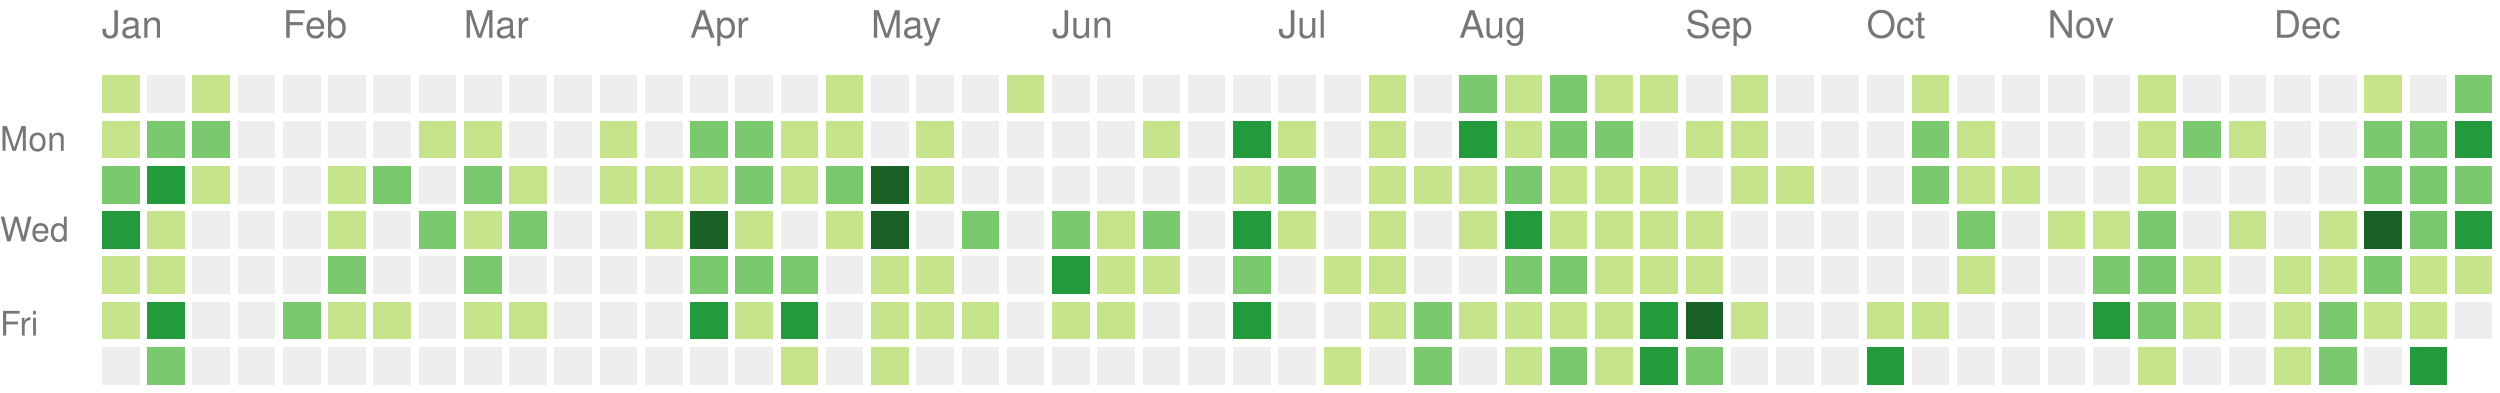
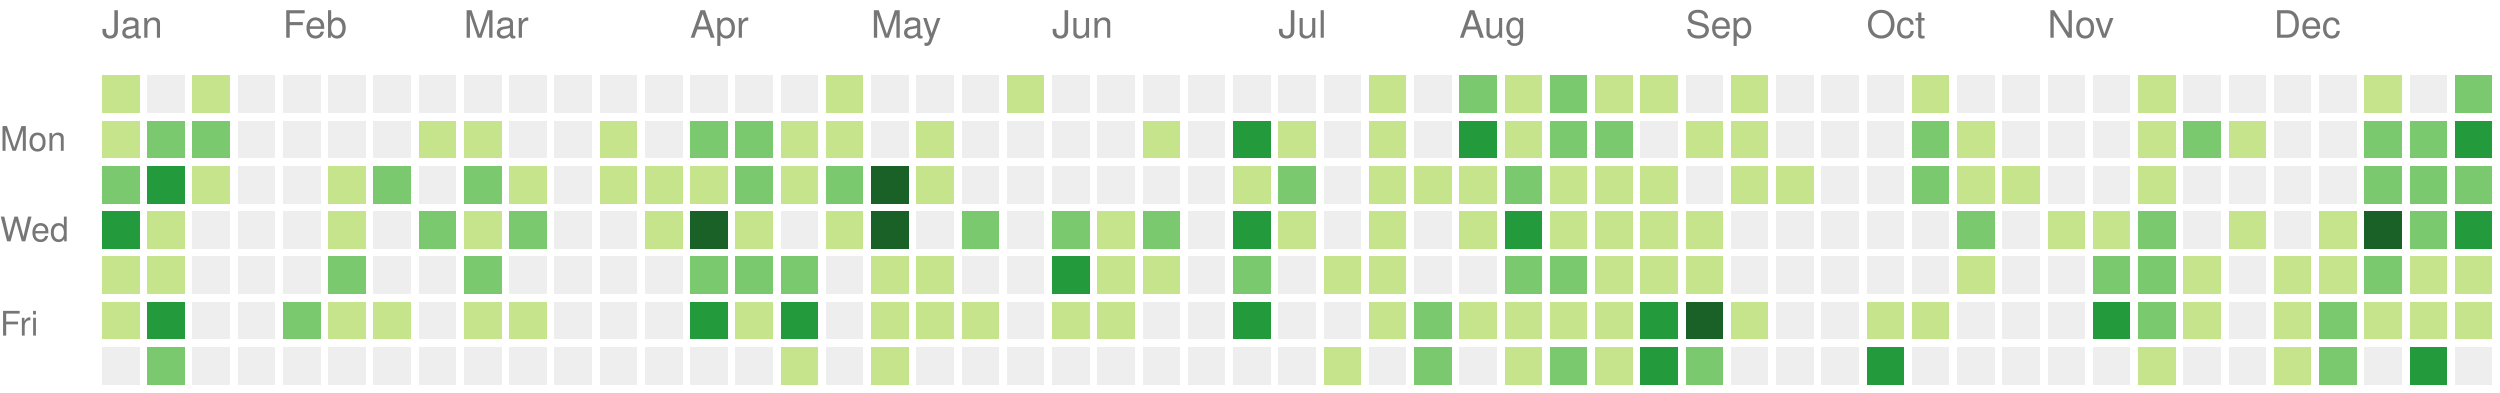
<svg xmlns="http://www.w3.org/2000/svg" version="1.1" width="663" height="104">
  <rect style="fill:#c6e48b;shape-rendering:crispedges;" data-score="1" data-date="2025-01-05" x="27" y="20" width="10" height="10" />
  <rect style="fill:#eeeeee;shape-rendering:crispedges;" data-score="0" data-date="2025-01-12" x="39" y="20" width="10" height="10" />
  <rect style="fill:#c6e48b;shape-rendering:crispedges;" data-score="1" data-date="2025-01-19" x="51" y="20" width="10" height="10" />
  <rect style="fill:#eeeeee;shape-rendering:crispedges;" data-score="0" data-date="2025-01-26" x="63" y="20" width="10" height="10" />
  <rect style="fill:#eeeeee;shape-rendering:crispedges;" data-score="0" data-date="2025-02-02" x="75" y="20" width="10" height="10" />
  <rect style="fill:#eeeeee;shape-rendering:crispedges;" data-score="0" data-date="2025-02-09" x="87" y="20" width="10" height="10" />
  <rect style="fill:#eeeeee;shape-rendering:crispedges;" data-score="0" data-date="2025-02-16" x="99" y="20" width="10" height="10" />
  <rect style="fill:#eeeeee;shape-rendering:crispedges;" data-score="0" data-date="2025-02-23" x="111" y="20" width="10" height="10" />
  <rect style="fill:#eeeeee;shape-rendering:crispedges;" data-score="0" data-date="2025-03-02" x="123" y="20" width="10" height="10" />
  <rect style="fill:#eeeeee;shape-rendering:crispedges;" data-score="0" data-date="2025-03-09" x="135" y="20" width="10" height="10" />
  <rect style="fill:#eeeeee;shape-rendering:crispedges;" data-score="0" data-date="2025-03-16" x="147" y="20" width="10" height="10" />
  <rect style="fill:#eeeeee;shape-rendering:crispedges;" data-score="0" data-date="2025-03-23" x="159" y="20" width="10" height="10" />
  <rect style="fill:#eeeeee;shape-rendering:crispedges;" data-score="0" data-date="2025-03-30" x="171" y="20" width="10" height="10" />
  <rect style="fill:#eeeeee;shape-rendering:crispedges;" data-score="0" data-date="2025-04-06" x="183" y="20" width="10" height="10" />
  <rect style="fill:#eeeeee;shape-rendering:crispedges;" data-score="0" data-date="2025-04-13" x="195" y="20" width="10" height="10" />
  <rect style="fill:#eeeeee;shape-rendering:crispedges;" data-score="0" data-date="2025-04-20" x="207" y="20" width="10" height="10" />
  <rect style="fill:#c6e48b;shape-rendering:crispedges;" data-score="1" data-date="2025-04-27" x="219" y="20" width="10" height="10" />
  <rect style="fill:#eeeeee;shape-rendering:crispedges;" data-score="0" data-date="2025-05-04" x="231" y="20" width="10" height="10" />
  <rect style="fill:#eeeeee;shape-rendering:crispedges;" data-score="0" data-date="2025-05-11" x="243" y="20" width="10" height="10" />
  <rect style="fill:#eeeeee;shape-rendering:crispedges;" data-score="0" data-date="2025-05-18" x="255" y="20" width="10" height="10" />
  <rect style="fill:#c6e48b;shape-rendering:crispedges;" data-score="1" data-date="2025-05-25" x="267" y="20" width="10" height="10" />
  <rect style="fill:#eeeeee;shape-rendering:crispedges;" data-score="0" data-date="2025-06-01" x="279" y="20" width="10" height="10" />
  <rect style="fill:#eeeeee;shape-rendering:crispedges;" data-score="0" data-date="2025-06-08" x="291" y="20" width="10" height="10" />
  <rect style="fill:#eeeeee;shape-rendering:crispedges;" data-score="0" data-date="2025-06-15" x="303" y="20" width="10" height="10" />
  <rect style="fill:#eeeeee;shape-rendering:crispedges;" data-score="0" data-date="2025-06-22" x="315" y="20" width="10" height="10" />
  <rect style="fill:#eeeeee;shape-rendering:crispedges;" data-score="0" data-date="2025-06-29" x="327" y="20" width="10" height="10" />
  <rect style="fill:#eeeeee;shape-rendering:crispedges;" data-score="0" data-date="2025-07-06" x="339" y="20" width="10" height="10" />
  <rect style="fill:#eeeeee;shape-rendering:crispedges;" data-score="0" data-date="2025-07-13" x="351" y="20" width="10" height="10" />
  <rect style="fill:#c6e48b;shape-rendering:crispedges;" data-score="1" data-date="2025-07-20" x="363" y="20" width="10" height="10" />
  <rect style="fill:#eeeeee;shape-rendering:crispedges;" data-score="0" data-date="2025-07-27" x="375" y="20" width="10" height="10" />
  <rect style="fill:#7bc96f;shape-rendering:crispedges;" data-score="2" data-date="2025-08-03" x="387" y="20" width="10" height="10" />
  <rect style="fill:#c6e48b;shape-rendering:crispedges;" data-score="1" data-date="2025-08-10" x="399" y="20" width="10" height="10" />
  <rect style="fill:#7bc96f;shape-rendering:crispedges;" data-score="2" data-date="2025-08-17" x="411" y="20" width="10" height="10" />
  <rect style="fill:#c6e48b;shape-rendering:crispedges;" data-score="1" data-date="2025-08-24" x="423" y="20" width="10" height="10" />
  <rect style="fill:#c6e48b;shape-rendering:crispedges;" data-score="1" data-date="2025-08-31" x="435" y="20" width="10" height="10" />
  <rect style="fill:#eeeeee;shape-rendering:crispedges;" data-score="0" data-date="2025-09-07" x="447" y="20" width="10" height="10" />
  <rect style="fill:#c6e48b;shape-rendering:crispedges;" data-score="1" data-date="2025-09-14" x="459" y="20" width="10" height="10" />
  <rect style="fill:#eeeeee;shape-rendering:crispedges;" data-score="0" data-date="2025-09-21" x="471" y="20" width="10" height="10" />
  <rect style="fill:#eeeeee;shape-rendering:crispedges;" data-score="0" data-date="2025-09-28" x="483" y="20" width="10" height="10" />
  <rect style="fill:#eeeeee;shape-rendering:crispedges;" data-score="0" data-date="2025-10-05" x="495" y="20" width="10" height="10" />
  <rect style="fill:#c6e48b;shape-rendering:crispedges;" data-score="1" data-date="2025-10-12" x="507" y="20" width="10" height="10" />
  <rect style="fill:#eeeeee;shape-rendering:crispedges;" data-score="0" data-date="2025-10-19" x="519" y="20" width="10" height="10" />
  <rect style="fill:#eeeeee;shape-rendering:crispedges;" data-score="0" data-date="2025-10-26" x="531" y="20" width="10" height="10" />
  <rect style="fill:#eeeeee;shape-rendering:crispedges;" data-score="0" data-date="2025-11-02" x="543" y="20" width="10" height="10" />
  <rect style="fill:#eeeeee;shape-rendering:crispedges;" data-score="0" data-date="2025-11-09" x="555" y="20" width="10" height="10" />
  <rect style="fill:#c6e48b;shape-rendering:crispedges;" data-score="1" data-date="2025-11-16" x="567" y="20" width="10" height="10" />
  <rect style="fill:#eeeeee;shape-rendering:crispedges;" data-score="0" data-date="2025-11-23" x="579" y="20" width="10" height="10" />
  <rect style="fill:#eeeeee;shape-rendering:crispedges;" data-score="0" data-date="2025-11-30" x="591" y="20" width="10" height="10" />
  <rect style="fill:#eeeeee;shape-rendering:crispedges;" data-score="0" data-date="2025-12-07" x="603" y="20" width="10" height="10" />
  <rect style="fill:#eeeeee;shape-rendering:crispedges;" data-score="0" data-date="2025-12-14" x="615" y="20" width="10" height="10" />
  <rect style="fill:#c6e48b;shape-rendering:crispedges;" data-score="1" data-date="2025-12-21" x="627" y="20" width="10" height="10" />
  <rect style="fill:#eeeeee;shape-rendering:crispedges;" data-score="0" data-date="2025-12-28" x="639" y="20" width="10" height="10" />
  <rect style="fill:#7bc96f;shape-rendering:crispedges;" data-score="2" data-date="2026-01-04" x="651" y="20" width="10" height="10" />
  <rect style="fill:#c6e48b;shape-rendering:crispedges;" data-score="1" data-date="2025-01-06" x="27" y="32" width="10" height="10" />
  <rect style="fill:#7bc96f;shape-rendering:crispedges;" data-score="2" data-date="2025-01-13" x="39" y="32" width="10" height="10" />
  <rect style="fill:#7bc96f;shape-rendering:crispedges;" data-score="2" data-date="2025-01-20" x="51" y="32" width="10" height="10" />
  <rect style="fill:#eeeeee;shape-rendering:crispedges;" data-score="0" data-date="2025-01-27" x="63" y="32" width="10" height="10" />
  <rect style="fill:#eeeeee;shape-rendering:crispedges;" data-score="0" data-date="2025-02-03" x="75" y="32" width="10" height="10" />
  <rect style="fill:#eeeeee;shape-rendering:crispedges;" data-score="0" data-date="2025-02-10" x="87" y="32" width="10" height="10" />
  <rect style="fill:#eeeeee;shape-rendering:crispedges;" data-score="0" data-date="2025-02-17" x="99" y="32" width="10" height="10" />
  <rect style="fill:#c6e48b;shape-rendering:crispedges;" data-score="1" data-date="2025-02-24" x="111" y="32" width="10" height="10" />
  <rect style="fill:#c6e48b;shape-rendering:crispedges;" data-score="1" data-date="2025-03-03" x="123" y="32" width="10" height="10" />
  <rect style="fill:#eeeeee;shape-rendering:crispedges;" data-score="0" data-date="2025-03-10" x="135" y="32" width="10" height="10" />
  <rect style="fill:#eeeeee;shape-rendering:crispedges;" data-score="0" data-date="2025-03-17" x="147" y="32" width="10" height="10" />
  <rect style="fill:#c6e48b;shape-rendering:crispedges;" data-score="1" data-date="2025-03-24" x="159" y="32" width="10" height="10" />
  <rect style="fill:#eeeeee;shape-rendering:crispedges;" data-score="0" data-date="2025-03-31" x="171" y="32" width="10" height="10" />
  <rect style="fill:#7bc96f;shape-rendering:crispedges;" data-score="2" data-date="2025-04-07" x="183" y="32" width="10" height="10" />
  <rect style="fill:#7bc96f;shape-rendering:crispedges;" data-score="2" data-date="2025-04-14" x="195" y="32" width="10" height="10" />
  <rect style="fill:#c6e48b;shape-rendering:crispedges;" data-score="1" data-date="2025-04-21" x="207" y="32" width="10" height="10" />
  <rect style="fill:#c6e48b;shape-rendering:crispedges;" data-score="1" data-date="2025-04-28" x="219" y="32" width="10" height="10" />
  <rect style="fill:#eeeeee;shape-rendering:crispedges;" data-score="0" data-date="2025-05-05" x="231" y="32" width="10" height="10" />
  <rect style="fill:#c6e48b;shape-rendering:crispedges;" data-score="1" data-date="2025-05-12" x="243" y="32" width="10" height="10" />
  <rect style="fill:#eeeeee;shape-rendering:crispedges;" data-score="0" data-date="2025-05-19" x="255" y="32" width="10" height="10" />
  <rect style="fill:#eeeeee;shape-rendering:crispedges;" data-score="0" data-date="2025-05-26" x="267" y="32" width="10" height="10" />
  <rect style="fill:#eeeeee;shape-rendering:crispedges;" data-score="0" data-date="2025-06-02" x="279" y="32" width="10" height="10" />
  <rect style="fill:#eeeeee;shape-rendering:crispedges;" data-score="0" data-date="2025-06-09" x="291" y="32" width="10" height="10" />
  <rect style="fill:#c6e48b;shape-rendering:crispedges;" data-score="1" data-date="2025-06-16" x="303" y="32" width="10" height="10" />
  <rect style="fill:#eeeeee;shape-rendering:crispedges;" data-score="0" data-date="2025-06-23" x="315" y="32" width="10" height="10" />
  <rect style="fill:#239a3b;shape-rendering:crispedges;" data-score="3" data-date="2025-06-30" x="327" y="32" width="10" height="10" />
  <rect style="fill:#c6e48b;shape-rendering:crispedges;" data-score="1" data-date="2025-07-07" x="339" y="32" width="10" height="10" />
  <rect style="fill:#eeeeee;shape-rendering:crispedges;" data-score="0" data-date="2025-07-14" x="351" y="32" width="10" height="10" />
  <rect style="fill:#c6e48b;shape-rendering:crispedges;" data-score="1" data-date="2025-07-21" x="363" y="32" width="10" height="10" />
  <rect style="fill:#eeeeee;shape-rendering:crispedges;" data-score="0" data-date="2025-07-28" x="375" y="32" width="10" height="10" />
  <rect style="fill:#239a3b;shape-rendering:crispedges;" data-score="3" data-date="2025-08-04" x="387" y="32" width="10" height="10" />
  <rect style="fill:#c6e48b;shape-rendering:crispedges;" data-score="1" data-date="2025-08-11" x="399" y="32" width="10" height="10" />
  <rect style="fill:#7bc96f;shape-rendering:crispedges;" data-score="2" data-date="2025-08-18" x="411" y="32" width="10" height="10" />
  <rect style="fill:#7bc96f;shape-rendering:crispedges;" data-score="2" data-date="2025-08-25" x="423" y="32" width="10" height="10" />
  <rect style="fill:#eeeeee;shape-rendering:crispedges;" data-score="0" data-date="2025-09-01" x="435" y="32" width="10" height="10" />
  <rect style="fill:#c6e48b;shape-rendering:crispedges;" data-score="1" data-date="2025-09-08" x="447" y="32" width="10" height="10" />
  <rect style="fill:#c6e48b;shape-rendering:crispedges;" data-score="1" data-date="2025-09-15" x="459" y="32" width="10" height="10" />
  <rect style="fill:#eeeeee;shape-rendering:crispedges;" data-score="0" data-date="2025-09-22" x="471" y="32" width="10" height="10" />
  <rect style="fill:#eeeeee;shape-rendering:crispedges;" data-score="0" data-date="2025-09-29" x="483" y="32" width="10" height="10" />
  <rect style="fill:#eeeeee;shape-rendering:crispedges;" data-score="0" data-date="2025-10-06" x="495" y="32" width="10" height="10" />
  <rect style="fill:#7bc96f;shape-rendering:crispedges;" data-score="2" data-date="2025-10-13" x="507" y="32" width="10" height="10" />
  <rect style="fill:#c6e48b;shape-rendering:crispedges;" data-score="1" data-date="2025-10-20" x="519" y="32" width="10" height="10" />
  <rect style="fill:#eeeeee;shape-rendering:crispedges;" data-score="0" data-date="2025-10-27" x="531" y="32" width="10" height="10" />
  <rect style="fill:#eeeeee;shape-rendering:crispedges;" data-score="0" data-date="2025-11-03" x="543" y="32" width="10" height="10" />
  <rect style="fill:#eeeeee;shape-rendering:crispedges;" data-score="0" data-date="2025-11-10" x="555" y="32" width="10" height="10" />
  <rect style="fill:#c6e48b;shape-rendering:crispedges;" data-score="1" data-date="2025-11-17" x="567" y="32" width="10" height="10" />
  <rect style="fill:#7bc96f;shape-rendering:crispedges;" data-score="2" data-date="2025-11-24" x="579" y="32" width="10" height="10" />
  <rect style="fill:#c6e48b;shape-rendering:crispedges;" data-score="1" data-date="2025-12-01" x="591" y="32" width="10" height="10" />
  <rect style="fill:#eeeeee;shape-rendering:crispedges;" data-score="0" data-date="2025-12-08" x="603" y="32" width="10" height="10" />
  <rect style="fill:#eeeeee;shape-rendering:crispedges;" data-score="0" data-date="2025-12-15" x="615" y="32" width="10" height="10" />
  <rect style="fill:#7bc96f;shape-rendering:crispedges;" data-score="2" data-date="2025-12-22" x="627" y="32" width="10" height="10" />
  <rect style="fill:#7bc96f;shape-rendering:crispedges;" data-score="2" data-date="2025-12-29" x="639" y="32" width="10" height="10" />
  <rect style="fill:#239a3b;shape-rendering:crispedges;" data-score="3" data-date="2026-01-05" x="651" y="32" width="10" height="10" />
  <rect style="fill:#7bc96f;shape-rendering:crispedges;" data-score="2" data-date="2025-01-07" x="27" y="44" width="10" height="10" />
  <rect style="fill:#239a3b;shape-rendering:crispedges;" data-score="3" data-date="2025-01-14" x="39" y="44" width="10" height="10" />
  <rect style="fill:#c6e48b;shape-rendering:crispedges;" data-score="1" data-date="2025-01-21" x="51" y="44" width="10" height="10" />
  <rect style="fill:#eeeeee;shape-rendering:crispedges;" data-score="0" data-date="2025-01-28" x="63" y="44" width="10" height="10" />
  <rect style="fill:#eeeeee;shape-rendering:crispedges;" data-score="0" data-date="2025-02-04" x="75" y="44" width="10" height="10" />
  <rect style="fill:#c6e48b;shape-rendering:crispedges;" data-score="1" data-date="2025-02-11" x="87" y="44" width="10" height="10" />
  <rect style="fill:#7bc96f;shape-rendering:crispedges;" data-score="2" data-date="2025-02-18" x="99" y="44" width="10" height="10" />
  <rect style="fill:#eeeeee;shape-rendering:crispedges;" data-score="0" data-date="2025-02-25" x="111" y="44" width="10" height="10" />
  <rect style="fill:#7bc96f;shape-rendering:crispedges;" data-score="2" data-date="2025-03-04" x="123" y="44" width="10" height="10" />
  <rect style="fill:#c6e48b;shape-rendering:crispedges;" data-score="1" data-date="2025-03-11" x="135" y="44" width="10" height="10" />
  <rect style="fill:#eeeeee;shape-rendering:crispedges;" data-score="0" data-date="2025-03-18" x="147" y="44" width="10" height="10" />
  <rect style="fill:#c6e48b;shape-rendering:crispedges;" data-score="1" data-date="2025-03-25" x="159" y="44" width="10" height="10" />
  <rect style="fill:#c6e48b;shape-rendering:crispedges;" data-score="1" data-date="2025-04-01" x="171" y="44" width="10" height="10" />
  <rect style="fill:#c6e48b;shape-rendering:crispedges;" data-score="1" data-date="2025-04-08" x="183" y="44" width="10" height="10" />
  <rect style="fill:#7bc96f;shape-rendering:crispedges;" data-score="2" data-date="2025-04-15" x="195" y="44" width="10" height="10" />
  <rect style="fill:#c6e48b;shape-rendering:crispedges;" data-score="1" data-date="2025-04-22" x="207" y="44" width="10" height="10" />
  <rect style="fill:#7bc96f;shape-rendering:crispedges;" data-score="2" data-date="2025-04-29" x="219" y="44" width="10" height="10" />
  <rect style="fill:#196127;shape-rendering:crispedges;" data-score="4" data-date="2025-05-06" x="231" y="44" width="10" height="10" />
  <rect style="fill:#c6e48b;shape-rendering:crispedges;" data-score="1" data-date="2025-05-13" x="243" y="44" width="10" height="10" />
  <rect style="fill:#eeeeee;shape-rendering:crispedges;" data-score="0" data-date="2025-05-20" x="255" y="44" width="10" height="10" />
  <rect style="fill:#eeeeee;shape-rendering:crispedges;" data-score="0" data-date="2025-05-27" x="267" y="44" width="10" height="10" />
  <rect style="fill:#eeeeee;shape-rendering:crispedges;" data-score="0" data-date="2025-06-03" x="279" y="44" width="10" height="10" />
  <rect style="fill:#eeeeee;shape-rendering:crispedges;" data-score="0" data-date="2025-06-10" x="291" y="44" width="10" height="10" />
  <rect style="fill:#eeeeee;shape-rendering:crispedges;" data-score="0" data-date="2025-06-17" x="303" y="44" width="10" height="10" />
  <rect style="fill:#eeeeee;shape-rendering:crispedges;" data-score="0" data-date="2025-06-24" x="315" y="44" width="10" height="10" />
  <rect style="fill:#c6e48b;shape-rendering:crispedges;" data-score="1" data-date="2025-07-01" x="327" y="44" width="10" height="10" />
  <rect style="fill:#7bc96f;shape-rendering:crispedges;" data-score="2" data-date="2025-07-08" x="339" y="44" width="10" height="10" />
  <rect style="fill:#eeeeee;shape-rendering:crispedges;" data-score="0" data-date="2025-07-15" x="351" y="44" width="10" height="10" />
  <rect style="fill:#c6e48b;shape-rendering:crispedges;" data-score="1" data-date="2025-07-22" x="363" y="44" width="10" height="10" />
  <rect style="fill:#c6e48b;shape-rendering:crispedges;" data-score="1" data-date="2025-07-29" x="375" y="44" width="10" height="10" />
  <rect style="fill:#c6e48b;shape-rendering:crispedges;" data-score="1" data-date="2025-08-05" x="387" y="44" width="10" height="10" />
  <rect style="fill:#7bc96f;shape-rendering:crispedges;" data-score="2" data-date="2025-08-12" x="399" y="44" width="10" height="10" />
  <rect style="fill:#c6e48b;shape-rendering:crispedges;" data-score="1" data-date="2025-08-19" x="411" y="44" width="10" height="10" />
  <rect style="fill:#c6e48b;shape-rendering:crispedges;" data-score="1" data-date="2025-08-26" x="423" y="44" width="10" height="10" />
  <rect style="fill:#c6e48b;shape-rendering:crispedges;" data-score="1" data-date="2025-09-02" x="435" y="44" width="10" height="10" />
  <rect style="fill:#eeeeee;shape-rendering:crispedges;" data-score="0" data-date="2025-09-09" x="447" y="44" width="10" height="10" />
  <rect style="fill:#c6e48b;shape-rendering:crispedges;" data-score="1" data-date="2025-09-16" x="459" y="44" width="10" height="10" />
  <rect style="fill:#c6e48b;shape-rendering:crispedges;" data-score="1" data-date="2025-09-23" x="471" y="44" width="10" height="10" />
  <rect style="fill:#eeeeee;shape-rendering:crispedges;" data-score="0" data-date="2025-09-30" x="483" y="44" width="10" height="10" />
  <rect style="fill:#eeeeee;shape-rendering:crispedges;" data-score="0" data-date="2025-10-07" x="495" y="44" width="10" height="10" />
  <rect style="fill:#7bc96f;shape-rendering:crispedges;" data-score="2" data-date="2025-10-14" x="507" y="44" width="10" height="10" />
  <rect style="fill:#c6e48b;shape-rendering:crispedges;" data-score="1" data-date="2025-10-21" x="519" y="44" width="10" height="10" />
  <rect style="fill:#c6e48b;shape-rendering:crispedges;" data-score="1" data-date="2025-10-28" x="531" y="44" width="10" height="10" />
  <rect style="fill:#eeeeee;shape-rendering:crispedges;" data-score="0" data-date="2025-11-04" x="543" y="44" width="10" height="10" />
  <rect style="fill:#eeeeee;shape-rendering:crispedges;" data-score="0" data-date="2025-11-11" x="555" y="44" width="10" height="10" />
  <rect style="fill:#c6e48b;shape-rendering:crispedges;" data-score="1" data-date="2025-11-18" x="567" y="44" width="10" height="10" />
  <rect style="fill:#eeeeee;shape-rendering:crispedges;" data-score="0" data-date="2025-11-25" x="579" y="44" width="10" height="10" />
  <rect style="fill:#eeeeee;shape-rendering:crispedges;" data-score="0" data-date="2025-12-02" x="591" y="44" width="10" height="10" />
  <rect style="fill:#eeeeee;shape-rendering:crispedges;" data-score="0" data-date="2025-12-09" x="603" y="44" width="10" height="10" />
  <rect style="fill:#eeeeee;shape-rendering:crispedges;" data-score="0" data-date="2025-12-16" x="615" y="44" width="10" height="10" />
  <rect style="fill:#7bc96f;shape-rendering:crispedges;" data-score="2" data-date="2025-12-23" x="627" y="44" width="10" height="10" />
  <rect style="fill:#7bc96f;shape-rendering:crispedges;" data-score="2" data-date="2025-12-30" x="639" y="44" width="10" height="10" />
  <rect style="fill:#7bc96f;shape-rendering:crispedges;" data-score="2" data-date="2026-01-06" x="651" y="44" width="10" height="10" />
  <rect style="fill:#239a3b;shape-rendering:crispedges;" data-score="3" data-date="2025-01-08" x="27" y="56" width="10" height="10" />
  <rect style="fill:#c6e48b;shape-rendering:crispedges;" data-score="1" data-date="2025-01-15" x="39" y="56" width="10" height="10" />
  <rect style="fill:#eeeeee;shape-rendering:crispedges;" data-score="0" data-date="2025-01-22" x="51" y="56" width="10" height="10" />
  <rect style="fill:#eeeeee;shape-rendering:crispedges;" data-score="0" data-date="2025-01-29" x="63" y="56" width="10" height="10" />
  <rect style="fill:#eeeeee;shape-rendering:crispedges;" data-score="0" data-date="2025-02-05" x="75" y="56" width="10" height="10" />
  <rect style="fill:#c6e48b;shape-rendering:crispedges;" data-score="1" data-date="2025-02-12" x="87" y="56" width="10" height="10" />
  <rect style="fill:#eeeeee;shape-rendering:crispedges;" data-score="0" data-date="2025-02-19" x="99" y="56" width="10" height="10" />
  <rect style="fill:#7bc96f;shape-rendering:crispedges;" data-score="2" data-date="2025-02-26" x="111" y="56" width="10" height="10" />
  <rect style="fill:#c6e48b;shape-rendering:crispedges;" data-score="1" data-date="2025-03-05" x="123" y="56" width="10" height="10" />
  <rect style="fill:#7bc96f;shape-rendering:crispedges;" data-score="2" data-date="2025-03-12" x="135" y="56" width="10" height="10" />
  <rect style="fill:#eeeeee;shape-rendering:crispedges;" data-score="0" data-date="2025-03-19" x="147" y="56" width="10" height="10" />
  <rect style="fill:#eeeeee;shape-rendering:crispedges;" data-score="0" data-date="2025-03-26" x="159" y="56" width="10" height="10" />
  <rect style="fill:#c6e48b;shape-rendering:crispedges;" data-score="1" data-date="2025-04-02" x="171" y="56" width="10" height="10" />
  <rect style="fill:#196127;shape-rendering:crispedges;" data-score="4" data-date="2025-04-09" x="183" y="56" width="10" height="10" />
  <rect style="fill:#c6e48b;shape-rendering:crispedges;" data-score="1" data-date="2025-04-16" x="195" y="56" width="10" height="10" />
  <rect style="fill:#eeeeee;shape-rendering:crispedges;" data-score="0" data-date="2025-04-23" x="207" y="56" width="10" height="10" />
  <rect style="fill:#c6e48b;shape-rendering:crispedges;" data-score="1" data-date="2025-04-30" x="219" y="56" width="10" height="10" />
  <rect style="fill:#196127;shape-rendering:crispedges;" data-score="4" data-date="2025-05-07" x="231" y="56" width="10" height="10" />
  <rect style="fill:#eeeeee;shape-rendering:crispedges;" data-score="0" data-date="2025-05-14" x="243" y="56" width="10" height="10" />
  <rect style="fill:#7bc96f;shape-rendering:crispedges;" data-score="2" data-date="2025-05-21" x="255" y="56" width="10" height="10" />
  <rect style="fill:#eeeeee;shape-rendering:crispedges;" data-score="0" data-date="2025-05-28" x="267" y="56" width="10" height="10" />
  <rect style="fill:#7bc96f;shape-rendering:crispedges;" data-score="2" data-date="2025-06-04" x="279" y="56" width="10" height="10" />
  <rect style="fill:#c6e48b;shape-rendering:crispedges;" data-score="1" data-date="2025-06-11" x="291" y="56" width="10" height="10" />
  <rect style="fill:#7bc96f;shape-rendering:crispedges;" data-score="2" data-date="2025-06-18" x="303" y="56" width="10" height="10" />
  <rect style="fill:#eeeeee;shape-rendering:crispedges;" data-score="0" data-date="2025-06-25" x="315" y="56" width="10" height="10" />
  <rect style="fill:#239a3b;shape-rendering:crispedges;" data-score="3" data-date="2025-07-02" x="327" y="56" width="10" height="10" />
  <rect style="fill:#c6e48b;shape-rendering:crispedges;" data-score="1" data-date="2025-07-09" x="339" y="56" width="10" height="10" />
  <rect style="fill:#eeeeee;shape-rendering:crispedges;" data-score="0" data-date="2025-07-16" x="351" y="56" width="10" height="10" />
  <rect style="fill:#c6e48b;shape-rendering:crispedges;" data-score="1" data-date="2025-07-23" x="363" y="56" width="10" height="10" />
  <rect style="fill:#eeeeee;shape-rendering:crispedges;" data-score="0" data-date="2025-07-30" x="375" y="56" width="10" height="10" />
  <rect style="fill:#c6e48b;shape-rendering:crispedges;" data-score="1" data-date="2025-08-06" x="387" y="56" width="10" height="10" />
  <rect style="fill:#239a3b;shape-rendering:crispedges;" data-score="3" data-date="2025-08-13" x="399" y="56" width="10" height="10" />
  <rect style="fill:#c6e48b;shape-rendering:crispedges;" data-score="1" data-date="2025-08-20" x="411" y="56" width="10" height="10" />
  <rect style="fill:#c6e48b;shape-rendering:crispedges;" data-score="1" data-date="2025-08-27" x="423" y="56" width="10" height="10" />
  <rect style="fill:#c6e48b;shape-rendering:crispedges;" data-score="1" data-date="2025-09-03" x="435" y="56" width="10" height="10" />
  <rect style="fill:#c6e48b;shape-rendering:crispedges;" data-score="1" data-date="2025-09-10" x="447" y="56" width="10" height="10" />
  <rect style="fill:#eeeeee;shape-rendering:crispedges;" data-score="0" data-date="2025-09-17" x="459" y="56" width="10" height="10" />
  <rect style="fill:#eeeeee;shape-rendering:crispedges;" data-score="0" data-date="2025-09-24" x="471" y="56" width="10" height="10" />
  <rect style="fill:#eeeeee;shape-rendering:crispedges;" data-score="0" data-date="2025-10-01" x="483" y="56" width="10" height="10" />
  <rect style="fill:#eeeeee;shape-rendering:crispedges;" data-score="0" data-date="2025-10-08" x="495" y="56" width="10" height="10" />
  <rect style="fill:#eeeeee;shape-rendering:crispedges;" data-score="0" data-date="2025-10-15" x="507" y="56" width="10" height="10" />
  <rect style="fill:#7bc96f;shape-rendering:crispedges;" data-score="2" data-date="2025-10-22" x="519" y="56" width="10" height="10" />
  <rect style="fill:#eeeeee;shape-rendering:crispedges;" data-score="0" data-date="2025-10-29" x="531" y="56" width="10" height="10" />
  <rect style="fill:#c6e48b;shape-rendering:crispedges;" data-score="1" data-date="2025-11-05" x="543" y="56" width="10" height="10" />
  <rect style="fill:#c6e48b;shape-rendering:crispedges;" data-score="1" data-date="2025-11-12" x="555" y="56" width="10" height="10" />
  <rect style="fill:#7bc96f;shape-rendering:crispedges;" data-score="2" data-date="2025-11-19" x="567" y="56" width="10" height="10" />
  <rect style="fill:#eeeeee;shape-rendering:crispedges;" data-score="0" data-date="2025-11-26" x="579" y="56" width="10" height="10" />
  <rect style="fill:#c6e48b;shape-rendering:crispedges;" data-score="1" data-date="2025-12-03" x="591" y="56" width="10" height="10" />
  <rect style="fill:#eeeeee;shape-rendering:crispedges;" data-score="0" data-date="2025-12-10" x="603" y="56" width="10" height="10" />
  <rect style="fill:#c6e48b;shape-rendering:crispedges;" data-score="1" data-date="2025-12-17" x="615" y="56" width="10" height="10" />
  <rect style="fill:#196127;shape-rendering:crispedges;" data-score="4" data-date="2025-12-24" x="627" y="56" width="10" height="10" />
  <rect style="fill:#7bc96f;shape-rendering:crispedges;" data-score="2" data-date="2025-12-31" x="639" y="56" width="10" height="10" />
  <rect style="fill:#239a3b;shape-rendering:crispedges;" data-score="3" data-date="2026-01-07" x="651" y="56" width="10" height="10" />
  <rect style="fill:#c6e48b;shape-rendering:crispedges;" data-score="1" data-date="2025-01-09" x="27" y="68" width="10" height="10" />
  <rect style="fill:#c6e48b;shape-rendering:crispedges;" data-score="1" data-date="2025-01-16" x="39" y="68" width="10" height="10" />
  <rect style="fill:#eeeeee;shape-rendering:crispedges;" data-score="0" data-date="2025-01-23" x="51" y="68" width="10" height="10" />
  <rect style="fill:#eeeeee;shape-rendering:crispedges;" data-score="0" data-date="2025-01-30" x="63" y="68" width="10" height="10" />
  <rect style="fill:#eeeeee;shape-rendering:crispedges;" data-score="0" data-date="2025-02-06" x="75" y="68" width="10" height="10" />
  <rect style="fill:#7bc96f;shape-rendering:crispedges;" data-score="2" data-date="2025-02-13" x="87" y="68" width="10" height="10" />
  <rect style="fill:#eeeeee;shape-rendering:crispedges;" data-score="0" data-date="2025-02-20" x="99" y="68" width="10" height="10" />
  <rect style="fill:#eeeeee;shape-rendering:crispedges;" data-score="0" data-date="2025-02-27" x="111" y="68" width="10" height="10" />
  <rect style="fill:#7bc96f;shape-rendering:crispedges;" data-score="2" data-date="2025-03-06" x="123" y="68" width="10" height="10" />
  <rect style="fill:#eeeeee;shape-rendering:crispedges;" data-score="0" data-date="2025-03-13" x="135" y="68" width="10" height="10" />
  <rect style="fill:#eeeeee;shape-rendering:crispedges;" data-score="0" data-date="2025-03-20" x="147" y="68" width="10" height="10" />
  <rect style="fill:#eeeeee;shape-rendering:crispedges;" data-score="0" data-date="2025-03-27" x="159" y="68" width="10" height="10" />
  <rect style="fill:#eeeeee;shape-rendering:crispedges;" data-score="0" data-date="2025-04-03" x="171" y="68" width="10" height="10" />
  <rect style="fill:#7bc96f;shape-rendering:crispedges;" data-score="2" data-date="2025-04-10" x="183" y="68" width="10" height="10" />
  <rect style="fill:#7bc96f;shape-rendering:crispedges;" data-score="2" data-date="2025-04-17" x="195" y="68" width="10" height="10" />
  <rect style="fill:#7bc96f;shape-rendering:crispedges;" data-score="2" data-date="2025-04-24" x="207" y="68" width="10" height="10" />
  <rect style="fill:#eeeeee;shape-rendering:crispedges;" data-score="0" data-date="2025-05-01" x="219" y="68" width="10" height="10" />
  <rect style="fill:#c6e48b;shape-rendering:crispedges;" data-score="1" data-date="2025-05-08" x="231" y="68" width="10" height="10" />
  <rect style="fill:#c6e48b;shape-rendering:crispedges;" data-score="1" data-date="2025-05-15" x="243" y="68" width="10" height="10" />
  <rect style="fill:#eeeeee;shape-rendering:crispedges;" data-score="0" data-date="2025-05-22" x="255" y="68" width="10" height="10" />
  <rect style="fill:#eeeeee;shape-rendering:crispedges;" data-score="0" data-date="2025-05-29" x="267" y="68" width="10" height="10" />
  <rect style="fill:#239a3b;shape-rendering:crispedges;" data-score="3" data-date="2025-06-05" x="279" y="68" width="10" height="10" />
  <rect style="fill:#c6e48b;shape-rendering:crispedges;" data-score="1" data-date="2025-06-12" x="291" y="68" width="10" height="10" />
  <rect style="fill:#c6e48b;shape-rendering:crispedges;" data-score="1" data-date="2025-06-19" x="303" y="68" width="10" height="10" />
  <rect style="fill:#eeeeee;shape-rendering:crispedges;" data-score="0" data-date="2025-06-26" x="315" y="68" width="10" height="10" />
  <rect style="fill:#7bc96f;shape-rendering:crispedges;" data-score="2" data-date="2025-07-03" x="327" y="68" width="10" height="10" />
  <rect style="fill:#eeeeee;shape-rendering:crispedges;" data-score="0" data-date="2025-07-10" x="339" y="68" width="10" height="10" />
  <rect style="fill:#c6e48b;shape-rendering:crispedges;" data-score="1" data-date="2025-07-17" x="351" y="68" width="10" height="10" />
  <rect style="fill:#c6e48b;shape-rendering:crispedges;" data-score="1" data-date="2025-07-24" x="363" y="68" width="10" height="10" />
  <rect style="fill:#eeeeee;shape-rendering:crispedges;" data-score="0" data-date="2025-07-31" x="375" y="68" width="10" height="10" />
  <rect style="fill:#eeeeee;shape-rendering:crispedges;" data-score="0" data-date="2025-08-07" x="387" y="68" width="10" height="10" />
  <rect style="fill:#7bc96f;shape-rendering:crispedges;" data-score="2" data-date="2025-08-14" x="399" y="68" width="10" height="10" />
  <rect style="fill:#7bc96f;shape-rendering:crispedges;" data-score="2" data-date="2025-08-21" x="411" y="68" width="10" height="10" />
  <rect style="fill:#c6e48b;shape-rendering:crispedges;" data-score="1" data-date="2025-08-28" x="423" y="68" width="10" height="10" />
  <rect style="fill:#c6e48b;shape-rendering:crispedges;" data-score="1" data-date="2025-09-04" x="435" y="68" width="10" height="10" />
  <rect style="fill:#c6e48b;shape-rendering:crispedges;" data-score="1" data-date="2025-09-11" x="447" y="68" width="10" height="10" />
  <rect style="fill:#eeeeee;shape-rendering:crispedges;" data-score="0" data-date="2025-09-18" x="459" y="68" width="10" height="10" />
  <rect style="fill:#eeeeee;shape-rendering:crispedges;" data-score="0" data-date="2025-09-25" x="471" y="68" width="10" height="10" />
  <rect style="fill:#eeeeee;shape-rendering:crispedges;" data-score="0" data-date="2025-10-02" x="483" y="68" width="10" height="10" />
  <rect style="fill:#eeeeee;shape-rendering:crispedges;" data-score="0" data-date="2025-10-09" x="495" y="68" width="10" height="10" />
  <rect style="fill:#eeeeee;shape-rendering:crispedges;" data-score="0" data-date="2025-10-16" x="507" y="68" width="10" height="10" />
  <rect style="fill:#c6e48b;shape-rendering:crispedges;" data-score="1" data-date="2025-10-23" x="519" y="68" width="10" height="10" />
  <rect style="fill:#eeeeee;shape-rendering:crispedges;" data-score="0" data-date="2025-10-30" x="531" y="68" width="10" height="10" />
  <rect style="fill:#eeeeee;shape-rendering:crispedges;" data-score="0" data-date="2025-11-06" x="543" y="68" width="10" height="10" />
  <rect style="fill:#7bc96f;shape-rendering:crispedges;" data-score="2" data-date="2025-11-13" x="555" y="68" width="10" height="10" />
  <rect style="fill:#7bc96f;shape-rendering:crispedges;" data-score="2" data-date="2025-11-20" x="567" y="68" width="10" height="10" />
  <rect style="fill:#c6e48b;shape-rendering:crispedges;" data-score="1" data-date="2025-11-27" x="579" y="68" width="10" height="10" />
  <rect style="fill:#eeeeee;shape-rendering:crispedges;" data-score="0" data-date="2025-12-04" x="591" y="68" width="10" height="10" />
  <rect style="fill:#c6e48b;shape-rendering:crispedges;" data-score="1" data-date="2025-12-11" x="603" y="68" width="10" height="10" />
  <rect style="fill:#c6e48b;shape-rendering:crispedges;" data-score="1" data-date="2025-12-18" x="615" y="68" width="10" height="10" />
  <rect style="fill:#7bc96f;shape-rendering:crispedges;" data-score="2" data-date="2025-12-25" x="627" y="68" width="10" height="10" />
  <rect style="fill:#c6e48b;shape-rendering:crispedges;" data-score="1" data-date="2026-01-01" x="639" y="68" width="10" height="10" />
  <rect style="fill:#c6e48b;shape-rendering:crispedges;" data-score="1" data-date="2026-01-08" x="651" y="68" width="10" height="10" />
  <rect style="fill:#c6e48b;shape-rendering:crispedges;" data-score="1" data-date="2025-01-10" x="27" y="80" width="10" height="10" />
  <rect style="fill:#239a3b;shape-rendering:crispedges;" data-score="3" data-date="2025-01-17" x="39" y="80" width="10" height="10" />
  <rect style="fill:#eeeeee;shape-rendering:crispedges;" data-score="0" data-date="2025-01-24" x="51" y="80" width="10" height="10" />
  <rect style="fill:#eeeeee;shape-rendering:crispedges;" data-score="0" data-date="2025-01-31" x="63" y="80" width="10" height="10" />
  <rect style="fill:#7bc96f;shape-rendering:crispedges;" data-score="2" data-date="2025-02-07" x="75" y="80" width="10" height="10" />
  <rect style="fill:#c6e48b;shape-rendering:crispedges;" data-score="1" data-date="2025-02-14" x="87" y="80" width="10" height="10" />
  <rect style="fill:#c6e48b;shape-rendering:crispedges;" data-score="1" data-date="2025-02-21" x="99" y="80" width="10" height="10" />
  <rect style="fill:#eeeeee;shape-rendering:crispedges;" data-score="0" data-date="2025-02-28" x="111" y="80" width="10" height="10" />
  <rect style="fill:#c6e48b;shape-rendering:crispedges;" data-score="1" data-date="2025-03-07" x="123" y="80" width="10" height="10" />
  <rect style="fill:#c6e48b;shape-rendering:crispedges;" data-score="1" data-date="2025-03-14" x="135" y="80" width="10" height="10" />
  <rect style="fill:#eeeeee;shape-rendering:crispedges;" data-score="0" data-date="2025-03-21" x="147" y="80" width="10" height="10" />
  <rect style="fill:#eeeeee;shape-rendering:crispedges;" data-score="0" data-date="2025-03-28" x="159" y="80" width="10" height="10" />
  <rect style="fill:#eeeeee;shape-rendering:crispedges;" data-score="0" data-date="2025-04-04" x="171" y="80" width="10" height="10" />
  <rect style="fill:#239a3b;shape-rendering:crispedges;" data-score="3" data-date="2025-04-11" x="183" y="80" width="10" height="10" />
  <rect style="fill:#c6e48b;shape-rendering:crispedges;" data-score="1" data-date="2025-04-18" x="195" y="80" width="10" height="10" />
  <rect style="fill:#239a3b;shape-rendering:crispedges;" data-score="3" data-date="2025-04-25" x="207" y="80" width="10" height="10" />
  <rect style="fill:#eeeeee;shape-rendering:crispedges;" data-score="0" data-date="2025-05-02" x="219" y="80" width="10" height="10" />
  <rect style="fill:#c6e48b;shape-rendering:crispedges;" data-score="1" data-date="2025-05-09" x="231" y="80" width="10" height="10" />
  <rect style="fill:#c6e48b;shape-rendering:crispedges;" data-score="1" data-date="2025-05-16" x="243" y="80" width="10" height="10" />
  <rect style="fill:#c6e48b;shape-rendering:crispedges;" data-score="1" data-date="2025-05-23" x="255" y="80" width="10" height="10" />
  <rect style="fill:#eeeeee;shape-rendering:crispedges;" data-score="0" data-date="2025-05-30" x="267" y="80" width="10" height="10" />
  <rect style="fill:#c6e48b;shape-rendering:crispedges;" data-score="1" data-date="2025-06-06" x="279" y="80" width="10" height="10" />
  <rect style="fill:#c6e48b;shape-rendering:crispedges;" data-score="1" data-date="2025-06-13" x="291" y="80" width="10" height="10" />
  <rect style="fill:#eeeeee;shape-rendering:crispedges;" data-score="0" data-date="2025-06-20" x="303" y="80" width="10" height="10" />
  <rect style="fill:#eeeeee;shape-rendering:crispedges;" data-score="0" data-date="2025-06-27" x="315" y="80" width="10" height="10" />
  <rect style="fill:#239a3b;shape-rendering:crispedges;" data-score="3" data-date="2025-07-04" x="327" y="80" width="10" height="10" />
  <rect style="fill:#eeeeee;shape-rendering:crispedges;" data-score="0" data-date="2025-07-11" x="339" y="80" width="10" height="10" />
  <rect style="fill:#eeeeee;shape-rendering:crispedges;" data-score="0" data-date="2025-07-18" x="351" y="80" width="10" height="10" />
  <rect style="fill:#c6e48b;shape-rendering:crispedges;" data-score="1" data-date="2025-07-25" x="363" y="80" width="10" height="10" />
  <rect style="fill:#7bc96f;shape-rendering:crispedges;" data-score="2" data-date="2025-08-01" x="375" y="80" width="10" height="10" />
  <rect style="fill:#c6e48b;shape-rendering:crispedges;" data-score="1" data-date="2025-08-08" x="387" y="80" width="10" height="10" />
  <rect style="fill:#c6e48b;shape-rendering:crispedges;" data-score="1" data-date="2025-08-15" x="399" y="80" width="10" height="10" />
  <rect style="fill:#c6e48b;shape-rendering:crispedges;" data-score="1" data-date="2025-08-22" x="411" y="80" width="10" height="10" />
  <rect style="fill:#c6e48b;shape-rendering:crispedges;" data-score="1" data-date="2025-08-29" x="423" y="80" width="10" height="10" />
  <rect style="fill:#239a3b;shape-rendering:crispedges;" data-score="3" data-date="2025-09-05" x="435" y="80" width="10" height="10" />
  <rect style="fill:#196127;shape-rendering:crispedges;" data-score="4" data-date="2025-09-12" x="447" y="80" width="10" height="10" />
  <rect style="fill:#c6e48b;shape-rendering:crispedges;" data-score="1" data-date="2025-09-19" x="459" y="80" width="10" height="10" />
  <rect style="fill:#eeeeee;shape-rendering:crispedges;" data-score="0" data-date="2025-09-26" x="471" y="80" width="10" height="10" />
  <rect style="fill:#eeeeee;shape-rendering:crispedges;" data-score="0" data-date="2025-10-03" x="483" y="80" width="10" height="10" />
  <rect style="fill:#c6e48b;shape-rendering:crispedges;" data-score="1" data-date="2025-10-10" x="495" y="80" width="10" height="10" />
  <rect style="fill:#c6e48b;shape-rendering:crispedges;" data-score="1" data-date="2025-10-17" x="507" y="80" width="10" height="10" />
  <rect style="fill:#eeeeee;shape-rendering:crispedges;" data-score="0" data-date="2025-10-24" x="519" y="80" width="10" height="10" />
  <rect style="fill:#eeeeee;shape-rendering:crispedges;" data-score="0" data-date="2025-10-31" x="531" y="80" width="10" height="10" />
  <rect style="fill:#eeeeee;shape-rendering:crispedges;" data-score="0" data-date="2025-11-07" x="543" y="80" width="10" height="10" />
  <rect style="fill:#239a3b;shape-rendering:crispedges;" data-score="3" data-date="2025-11-14" x="555" y="80" width="10" height="10" />
  <rect style="fill:#7bc96f;shape-rendering:crispedges;" data-score="2" data-date="2025-11-21" x="567" y="80" width="10" height="10" />
  <rect style="fill:#c6e48b;shape-rendering:crispedges;" data-score="1" data-date="2025-11-28" x="579" y="80" width="10" height="10" />
  <rect style="fill:#eeeeee;shape-rendering:crispedges;" data-score="0" data-date="2025-12-05" x="591" y="80" width="10" height="10" />
  <rect style="fill:#c6e48b;shape-rendering:crispedges;" data-score="1" data-date="2025-12-12" x="603" y="80" width="10" height="10" />
  <rect style="fill:#7bc96f;shape-rendering:crispedges;" data-score="2" data-date="2025-12-19" x="615" y="80" width="10" height="10" />
  <rect style="fill:#c6e48b;shape-rendering:crispedges;" data-score="1" data-date="2025-12-26" x="627" y="80" width="10" height="10" />
  <rect style="fill:#c6e48b;shape-rendering:crispedges;" data-score="1" data-date="2026-01-02" x="639" y="80" width="10" height="10" />
-   <rect style="fill:#eeeeee;shape-rendering:crispedges;" data-score="0" data-date="2026-01-09" x="651" y="80" width="10" height="10" />
+   <rect style="fill:#c6e48b;shape-rendering:crispedges;" data-score="1" data-date="2026-01-09" x="651" y="80" width="10" height="10" />
  <rect style="fill:#eeeeee;shape-rendering:crispedges;" data-score="0" data-date="2025-01-11" x="27" y="92" width="10" height="10" />
  <rect style="fill:#7bc96f;shape-rendering:crispedges;" data-score="2" data-date="2025-01-18" x="39" y="92" width="10" height="10" />
  <rect style="fill:#eeeeee;shape-rendering:crispedges;" data-score="0" data-date="2025-01-25" x="51" y="92" width="10" height="10" />
  <rect style="fill:#eeeeee;shape-rendering:crispedges;" data-score="0" data-date="2025-02-01" x="63" y="92" width="10" height="10" />
  <rect style="fill:#eeeeee;shape-rendering:crispedges;" data-score="0" data-date="2025-02-08" x="75" y="92" width="10" height="10" />
  <rect style="fill:#eeeeee;shape-rendering:crispedges;" data-score="0" data-date="2025-02-15" x="87" y="92" width="10" height="10" />
  <rect style="fill:#eeeeee;shape-rendering:crispedges;" data-score="0" data-date="2025-02-22" x="99" y="92" width="10" height="10" />
  <rect style="fill:#eeeeee;shape-rendering:crispedges;" data-score="0" data-date="2025-03-01" x="111" y="92" width="10" height="10" />
  <rect style="fill:#eeeeee;shape-rendering:crispedges;" data-score="0" data-date="2025-03-08" x="123" y="92" width="10" height="10" />
  <rect style="fill:#eeeeee;shape-rendering:crispedges;" data-score="0" data-date="2025-03-15" x="135" y="92" width="10" height="10" />
  <rect style="fill:#eeeeee;shape-rendering:crispedges;" data-score="0" data-date="2025-03-22" x="147" y="92" width="10" height="10" />
  <rect style="fill:#eeeeee;shape-rendering:crispedges;" data-score="0" data-date="2025-03-29" x="159" y="92" width="10" height="10" />
  <rect style="fill:#eeeeee;shape-rendering:crispedges;" data-score="0" data-date="2025-04-05" x="171" y="92" width="10" height="10" />
  <rect style="fill:#eeeeee;shape-rendering:crispedges;" data-score="0" data-date="2025-04-12" x="183" y="92" width="10" height="10" />
  <rect style="fill:#eeeeee;shape-rendering:crispedges;" data-score="0" data-date="2025-04-19" x="195" y="92" width="10" height="10" />
  <rect style="fill:#c6e48b;shape-rendering:crispedges;" data-score="1" data-date="2025-04-26" x="207" y="92" width="10" height="10" />
  <rect style="fill:#eeeeee;shape-rendering:crispedges;" data-score="0" data-date="2025-05-03" x="219" y="92" width="10" height="10" />
  <rect style="fill:#c6e48b;shape-rendering:crispedges;" data-score="1" data-date="2025-05-10" x="231" y="92" width="10" height="10" />
  <rect style="fill:#eeeeee;shape-rendering:crispedges;" data-score="0" data-date="2025-05-17" x="243" y="92" width="10" height="10" />
  <rect style="fill:#eeeeee;shape-rendering:crispedges;" data-score="0" data-date="2025-05-24" x="255" y="92" width="10" height="10" />
  <rect style="fill:#eeeeee;shape-rendering:crispedges;" data-score="0" data-date="2025-05-31" x="267" y="92" width="10" height="10" />
  <rect style="fill:#eeeeee;shape-rendering:crispedges;" data-score="0" data-date="2025-06-07" x="279" y="92" width="10" height="10" />
  <rect style="fill:#eeeeee;shape-rendering:crispedges;" data-score="0" data-date="2025-06-14" x="291" y="92" width="10" height="10" />
  <rect style="fill:#eeeeee;shape-rendering:crispedges;" data-score="0" data-date="2025-06-21" x="303" y="92" width="10" height="10" />
  <rect style="fill:#eeeeee;shape-rendering:crispedges;" data-score="0" data-date="2025-06-28" x="315" y="92" width="10" height="10" />
  <rect style="fill:#eeeeee;shape-rendering:crispedges;" data-score="0" data-date="2025-07-05" x="327" y="92" width="10" height="10" />
  <rect style="fill:#eeeeee;shape-rendering:crispedges;" data-score="0" data-date="2025-07-12" x="339" y="92" width="10" height="10" />
  <rect style="fill:#c6e48b;shape-rendering:crispedges;" data-score="1" data-date="2025-07-19" x="351" y="92" width="10" height="10" />
  <rect style="fill:#eeeeee;shape-rendering:crispedges;" data-score="0" data-date="2025-07-26" x="363" y="92" width="10" height="10" />
  <rect style="fill:#7bc96f;shape-rendering:crispedges;" data-score="2" data-date="2025-08-02" x="375" y="92" width="10" height="10" />
  <rect style="fill:#eeeeee;shape-rendering:crispedges;" data-score="0" data-date="2025-08-09" x="387" y="92" width="10" height="10" />
  <rect style="fill:#c6e48b;shape-rendering:crispedges;" data-score="1" data-date="2025-08-16" x="399" y="92" width="10" height="10" />
  <rect style="fill:#7bc96f;shape-rendering:crispedges;" data-score="2" data-date="2025-08-23" x="411" y="92" width="10" height="10" />
  <rect style="fill:#c6e48b;shape-rendering:crispedges;" data-score="1" data-date="2025-08-30" x="423" y="92" width="10" height="10" />
  <rect style="fill:#239a3b;shape-rendering:crispedges;" data-score="3" data-date="2025-09-06" x="435" y="92" width="10" height="10" />
  <rect style="fill:#7bc96f;shape-rendering:crispedges;" data-score="2" data-date="2025-09-13" x="447" y="92" width="10" height="10" />
  <rect style="fill:#eeeeee;shape-rendering:crispedges;" data-score="0" data-date="2025-09-20" x="459" y="92" width="10" height="10" />
  <rect style="fill:#eeeeee;shape-rendering:crispedges;" data-score="0" data-date="2025-09-27" x="471" y="92" width="10" height="10" />
  <rect style="fill:#eeeeee;shape-rendering:crispedges;" data-score="0" data-date="2025-10-04" x="483" y="92" width="10" height="10" />
  <rect style="fill:#239a3b;shape-rendering:crispedges;" data-score="3" data-date="2025-10-11" x="495" y="92" width="10" height="10" />
  <rect style="fill:#eeeeee;shape-rendering:crispedges;" data-score="0" data-date="2025-10-18" x="507" y="92" width="10" height="10" />
  <rect style="fill:#eeeeee;shape-rendering:crispedges;" data-score="0" data-date="2025-10-25" x="519" y="92" width="10" height="10" />
  <rect style="fill:#eeeeee;shape-rendering:crispedges;" data-score="0" data-date="2025-11-01" x="531" y="92" width="10" height="10" />
  <rect style="fill:#eeeeee;shape-rendering:crispedges;" data-score="0" data-date="2025-11-08" x="543" y="92" width="10" height="10" />
  <rect style="fill:#eeeeee;shape-rendering:crispedges;" data-score="0" data-date="2025-11-15" x="555" y="92" width="10" height="10" />
  <rect style="fill:#c6e48b;shape-rendering:crispedges;" data-score="1" data-date="2025-11-22" x="567" y="92" width="10" height="10" />
  <rect style="fill:#eeeeee;shape-rendering:crispedges;" data-score="0" data-date="2025-11-29" x="579" y="92" width="10" height="10" />
  <rect style="fill:#eeeeee;shape-rendering:crispedges;" data-score="0" data-date="2025-12-06" x="591" y="92" width="10" height="10" />
  <rect style="fill:#c6e48b;shape-rendering:crispedges;" data-score="1" data-date="2025-12-13" x="603" y="92" width="10" height="10" />
  <rect style="fill:#7bc96f;shape-rendering:crispedges;" data-score="2" data-date="2025-12-20" x="615" y="92" width="10" height="10" />
  <rect style="fill:#eeeeee;shape-rendering:crispedges;" data-score="0" data-date="2025-12-27" x="627" y="92" width="10" height="10" />
  <rect style="fill:#239a3b;shape-rendering:crispedges;" data-score="3" data-date="2026-01-03" x="639" y="92" width="10" height="10" />
+   <rect style="fill:#eeeeee;shape-rendering:crispedges;" data-score="0" data-date="2026-01-10" x="651" y="92" width="10" height="10" />
  <text style="fill:#767676;text-anchor:start;text-align:center;font-family:-apple-system, BlinkMacSystemFont, 'Segoe UI', Helvetica, Arial, sans-serif, 'Apple Color Emoji', 'Segoe UI Emoji', 'Segoe UI Symbol';white-space:nowrap;font-size:9px;display:none;" x="0" y="28">Sun</text>
  <text style="fill:#767676;text-anchor:start;text-align:center;font-family:-apple-system, BlinkMacSystemFont, 'Segoe UI', Helvetica, Arial, sans-serif, 'Apple Color Emoji', 'Segoe UI Emoji', 'Segoe UI Symbol';white-space:nowrap;font-size:9px;" x="0" y="40">Mon</text>
  <text style="fill:#767676;text-anchor:start;text-align:center;font-family:-apple-system, BlinkMacSystemFont, 'Segoe UI', Helvetica, Arial, sans-serif, 'Apple Color Emoji', 'Segoe UI Emoji', 'Segoe UI Symbol';white-space:nowrap;font-size:9px;display:none;" x="0" y="52">Tue</text>
  <text style="fill:#767676;text-anchor:start;text-align:center;font-family:-apple-system, BlinkMacSystemFont, 'Segoe UI', Helvetica, Arial, sans-serif, 'Apple Color Emoji', 'Segoe UI Emoji', 'Segoe UI Symbol';white-space:nowrap;font-size:9px;" x="0" y="64">Wed</text>
  <text style="fill:#767676;text-anchor:start;text-align:center;font-family:-apple-system, BlinkMacSystemFont, 'Segoe UI', Helvetica, Arial, sans-serif, 'Apple Color Emoji', 'Segoe UI Emoji', 'Segoe UI Symbol';white-space:nowrap;font-size:9px;display:none;" x="0" y="77">Thu</text>
  <text style="fill:#767676;text-anchor:start;text-align:center;font-family:-apple-system, BlinkMacSystemFont, 'Segoe UI', Helvetica, Arial, sans-serif, 'Apple Color Emoji', 'Segoe UI Emoji', 'Segoe UI Symbol';white-space:nowrap;font-size:9px;" x="0" y="89">Fri</text>
  <text style="fill:#767676;text-anchor:start;text-align:center;font-family:-apple-system, BlinkMacSystemFont, 'Segoe UI', Helvetica, Arial, sans-serif, 'Apple Color Emoji', 'Segoe UI Emoji', 'Segoe UI Symbol';white-space:nowrap;font-size:9px;display:none;" x="0" y="101">Sat</text>
  <text style="fill:#767676;text-anchor:start;text-align:center;font-family:-apple-system, BlinkMacSystemFont, 'Segoe UI', Helvetica, Arial, sans-serif, 'Apple Color Emoji', 'Segoe UI Emoji', 'Segoe UI Symbol';white-space:nowrap;font-size:10px;" x="27" y="10">Jan</text>
  <text style="fill:#767676;text-anchor:start;text-align:center;font-family:-apple-system, BlinkMacSystemFont, 'Segoe UI', Helvetica, Arial, sans-serif, 'Apple Color Emoji', 'Segoe UI Emoji', 'Segoe UI Symbol';white-space:nowrap;font-size:10px;" x="75" y="10">Feb</text>
  <text style="fill:#767676;text-anchor:start;text-align:center;font-family:-apple-system, BlinkMacSystemFont, 'Segoe UI', Helvetica, Arial, sans-serif, 'Apple Color Emoji', 'Segoe UI Emoji', 'Segoe UI Symbol';white-space:nowrap;font-size:10px;" x="123" y="10">Mar</text>
  <text style="fill:#767676;text-anchor:start;text-align:center;font-family:-apple-system, BlinkMacSystemFont, 'Segoe UI', Helvetica, Arial, sans-serif, 'Apple Color Emoji', 'Segoe UI Emoji', 'Segoe UI Symbol';white-space:nowrap;font-size:10px;" x="183" y="10">Apr</text>
  <text style="fill:#767676;text-anchor:start;text-align:center;font-family:-apple-system, BlinkMacSystemFont, 'Segoe UI', Helvetica, Arial, sans-serif, 'Apple Color Emoji', 'Segoe UI Emoji', 'Segoe UI Symbol';white-space:nowrap;font-size:10px;" x="231" y="10">May</text>
  <text style="fill:#767676;text-anchor:start;text-align:center;font-family:-apple-system, BlinkMacSystemFont, 'Segoe UI', Helvetica, Arial, sans-serif, 'Apple Color Emoji', 'Segoe UI Emoji', 'Segoe UI Symbol';white-space:nowrap;font-size:10px;" x="279" y="10">Jun</text>
  <text style="fill:#767676;text-anchor:start;text-align:center;font-family:-apple-system, BlinkMacSystemFont, 'Segoe UI', Helvetica, Arial, sans-serif, 'Apple Color Emoji', 'Segoe UI Emoji', 'Segoe UI Symbol';white-space:nowrap;font-size:10px;" x="339" y="10">Jul</text>
  <text style="fill:#767676;text-anchor:start;text-align:center;font-family:-apple-system, BlinkMacSystemFont, 'Segoe UI', Helvetica, Arial, sans-serif, 'Apple Color Emoji', 'Segoe UI Emoji', 'Segoe UI Symbol';white-space:nowrap;font-size:10px;" x="387" y="10">Aug</text>
  <text style="fill:#767676;text-anchor:start;text-align:center;font-family:-apple-system, BlinkMacSystemFont, 'Segoe UI', Helvetica, Arial, sans-serif, 'Apple Color Emoji', 'Segoe UI Emoji', 'Segoe UI Symbol';white-space:nowrap;font-size:10px;" x="447" y="10">Sep</text>
  <text style="fill:#767676;text-anchor:start;text-align:center;font-family:-apple-system, BlinkMacSystemFont, 'Segoe UI', Helvetica, Arial, sans-serif, 'Apple Color Emoji', 'Segoe UI Emoji', 'Segoe UI Symbol';white-space:nowrap;font-size:10px;" x="495" y="10">Oct</text>
  <text style="fill:#767676;text-anchor:start;text-align:center;font-family:-apple-system, BlinkMacSystemFont, 'Segoe UI', Helvetica, Arial, sans-serif, 'Apple Color Emoji', 'Segoe UI Emoji', 'Segoe UI Symbol';white-space:nowrap;font-size:10px;" x="543" y="10">Nov</text>
  <text style="fill:#767676;text-anchor:start;text-align:center;font-family:-apple-system, BlinkMacSystemFont, 'Segoe UI', Helvetica, Arial, sans-serif, 'Apple Color Emoji', 'Segoe UI Emoji', 'Segoe UI Symbol';white-space:nowrap;font-size:10px;" x="603" y="10">Dec</text>
</svg>
